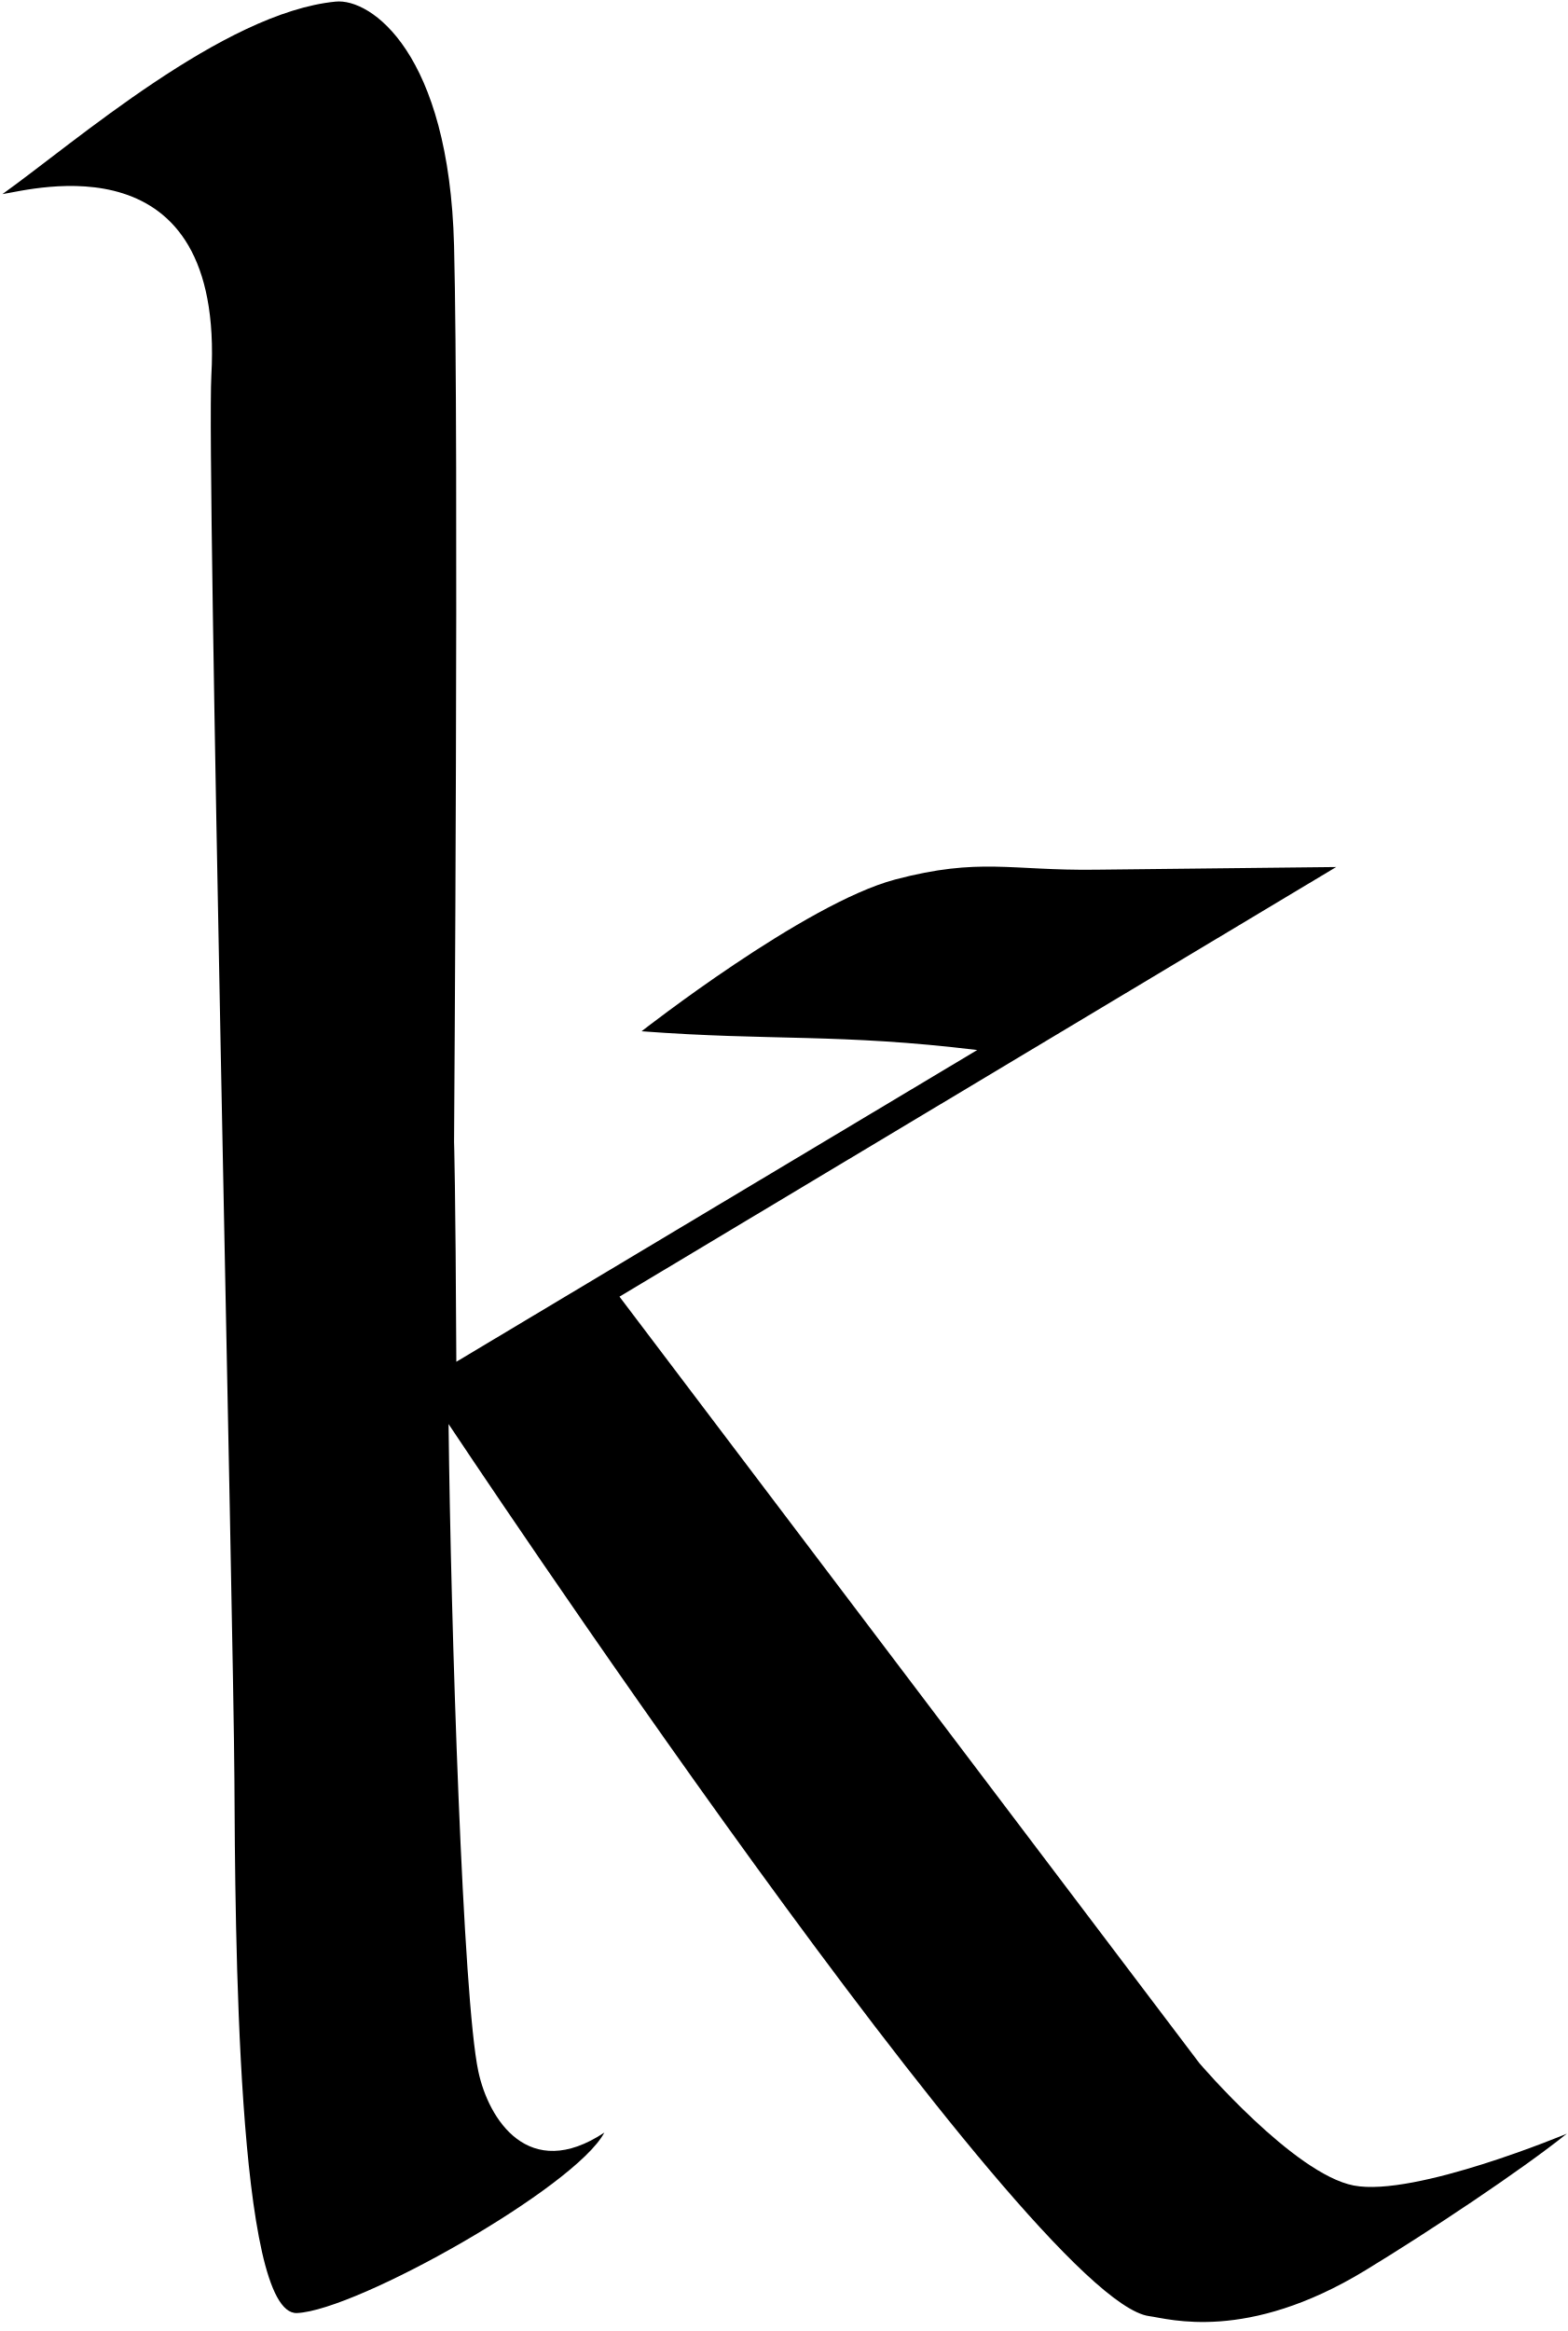
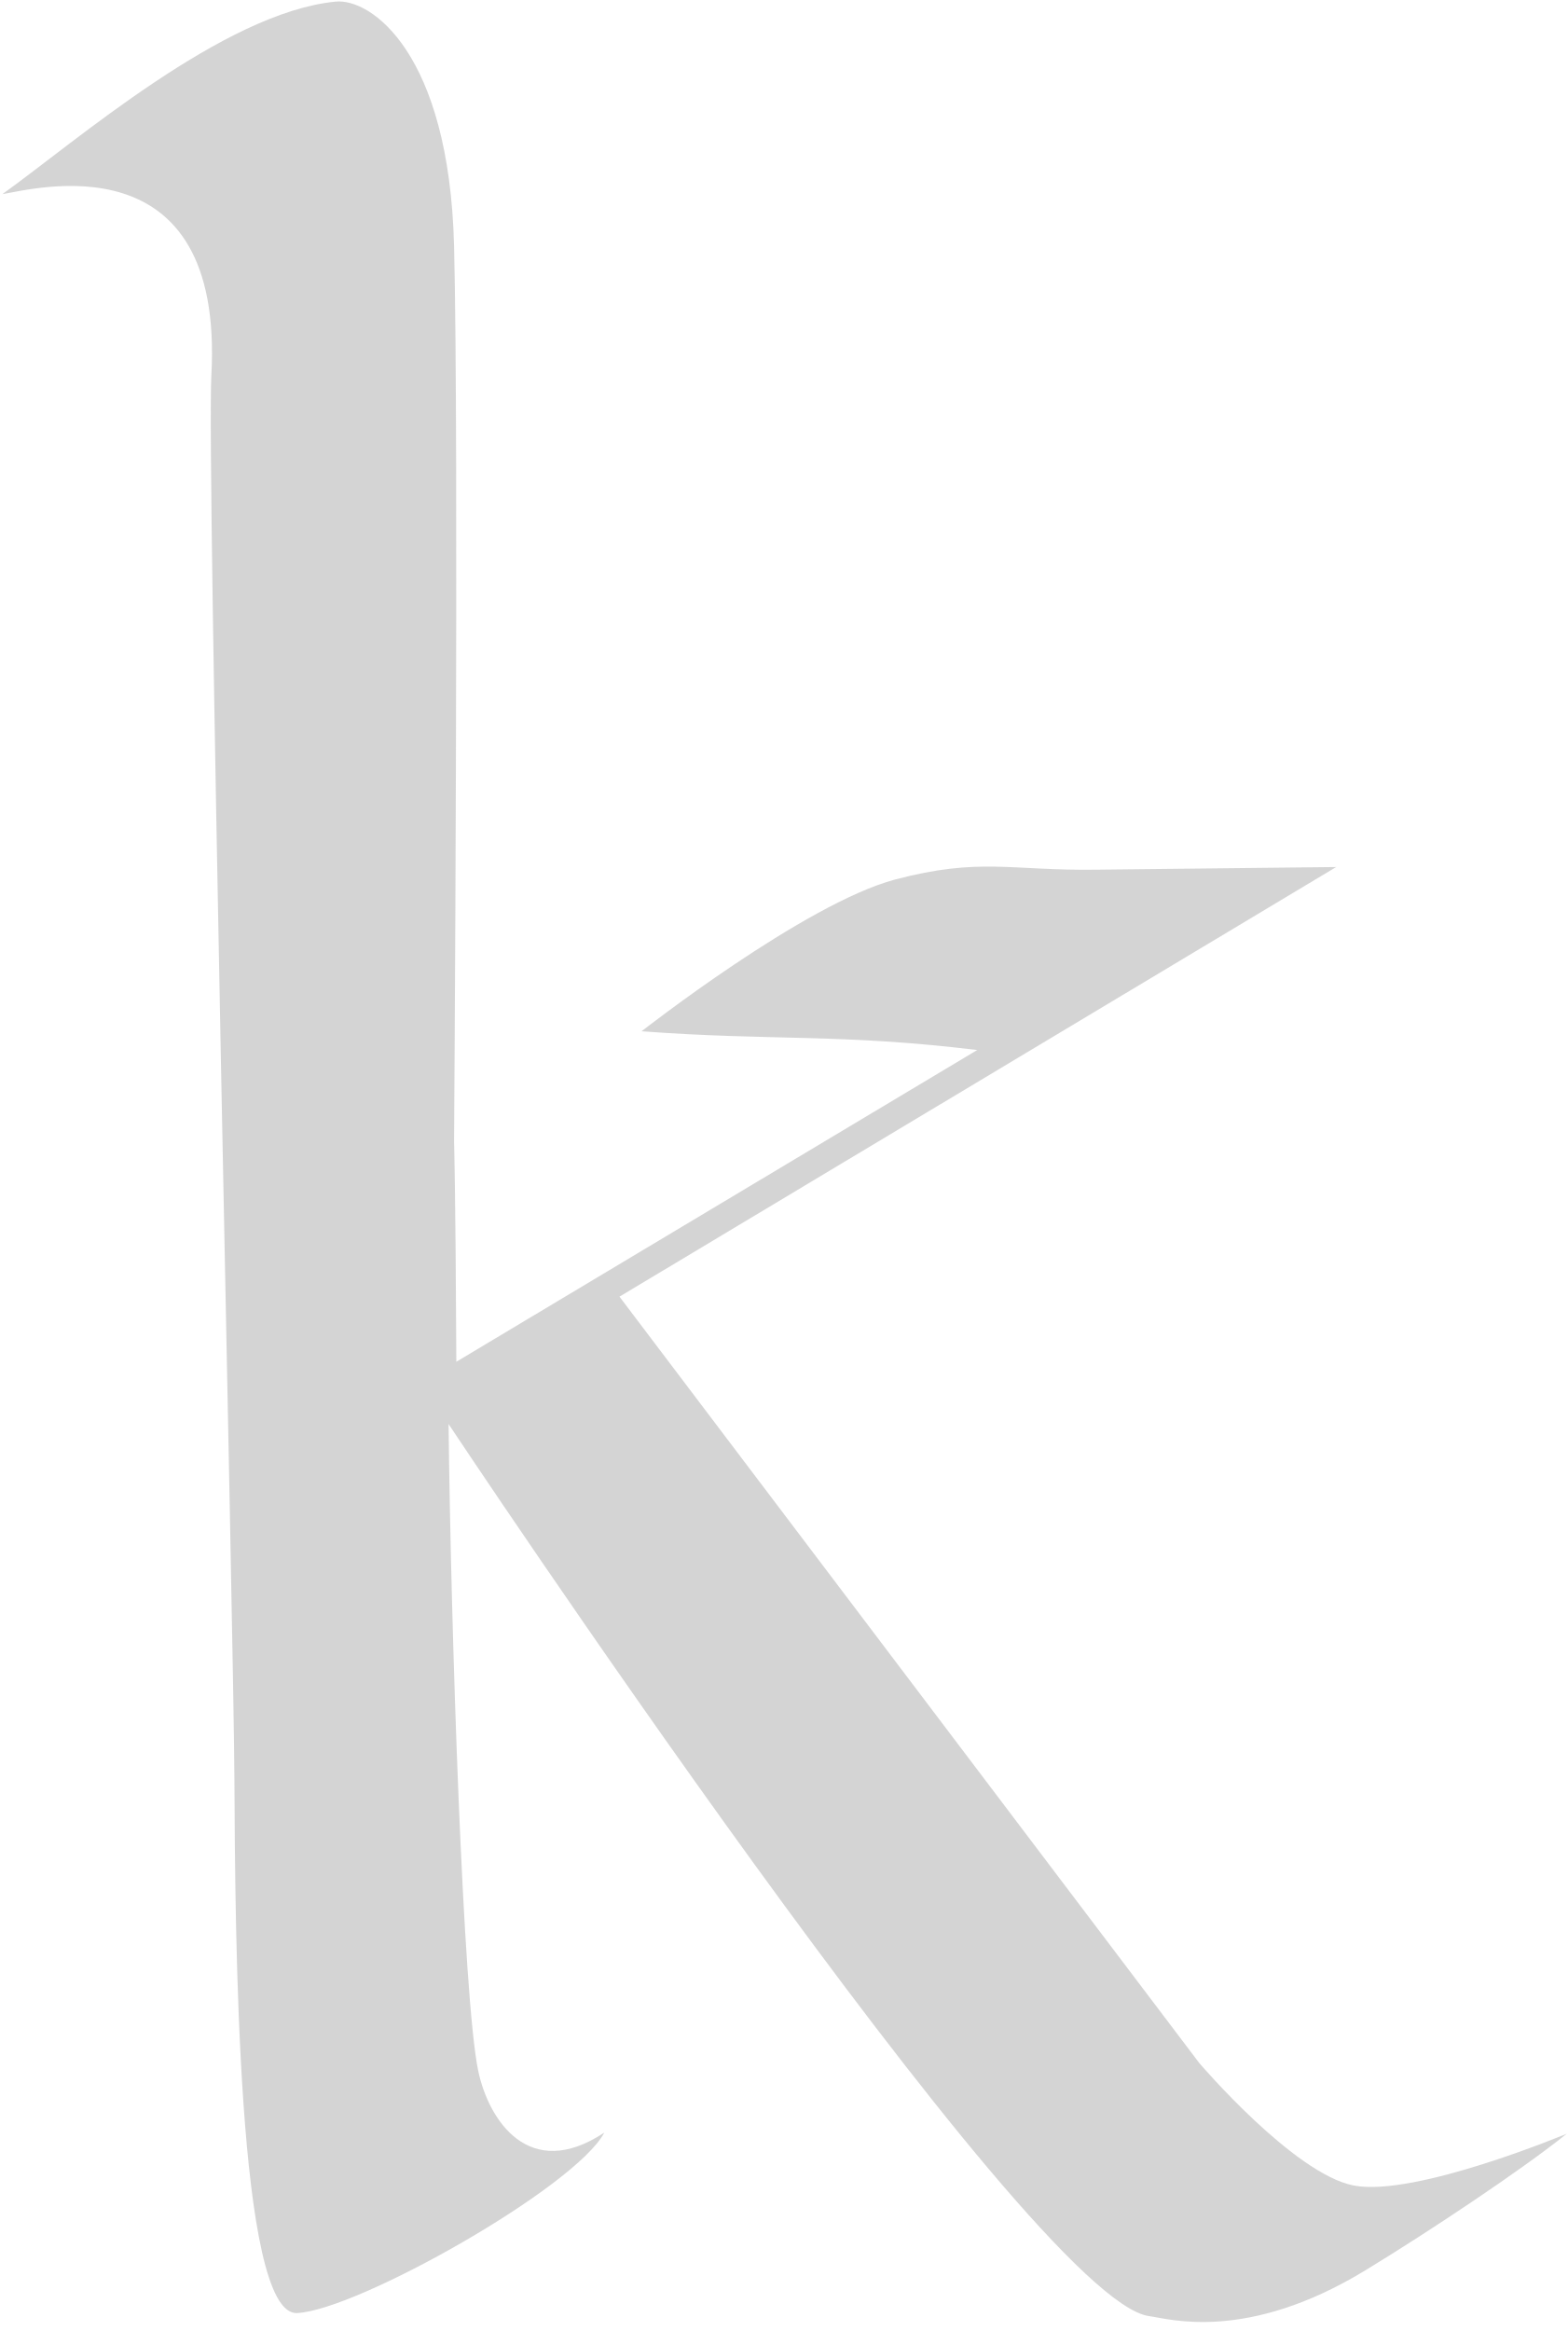
<svg xmlns="http://www.w3.org/2000/svg" version="1.2" baseProfile="tiny-ps" viewBox="0 0 117 174" width="117" height="174">
  <style>
- 		tspan { white-space:pre }
- 		.shp0 { fill: #000000 } 
+ 		tspan {
+ 			white-space: pre
+ 		}
+ 
+ 		.shp0 {
+ 			fill: rgba(170, 170, 170, 0.5);
+ 		}
	</style>
  <g id="Page 1">
    <path id="-e-k-letter" class="shp0" d="M33.49 106.3C33.66 121.4 34.56 149.22 35.71 154.61C36.47 158.2 39.47 162.93 45.12 159.19C42.96 163.27 26.65 172.47 22.17 172.66C17.69 172.84 17.56 144.07 17.5 132.76C17.44 121.45 15.42 34.64 15.78 28.02C16.76 10.2 2.44 14.14 0.18 14.49C5.58 10.63 16.67 0.94 25.06 0.12C27.68 -0.14 33.53 3.91 33.9 18.34C34.27 32.77 33.9 85.24 33.9 85.24C33.9 85.24 34.01 88.41 34.07 101.65L72.96 78.38C62.65 77.13 57.61 77.71 47.9 76.98C47.9 76.98 60.08 67.44 66.84 65.65C73.14 63.99 75.45 65 81.77 64.92C87.91 64.85 99.76 64.72 99.76 64.72L46.25 96.79L89.54 154C89.54 154 96.6 162.28 101.07 163.14C105.64 164.02 116.98 159.27 116.98 159.27C113.63 161.96 106.74 166.55 101.94 169.47C93.06 174.88 87.25 173.08 85.8 172.89C76.94 171.72 33.49 106.3 33.49 106.3Z" />
  </g>
</svg>
